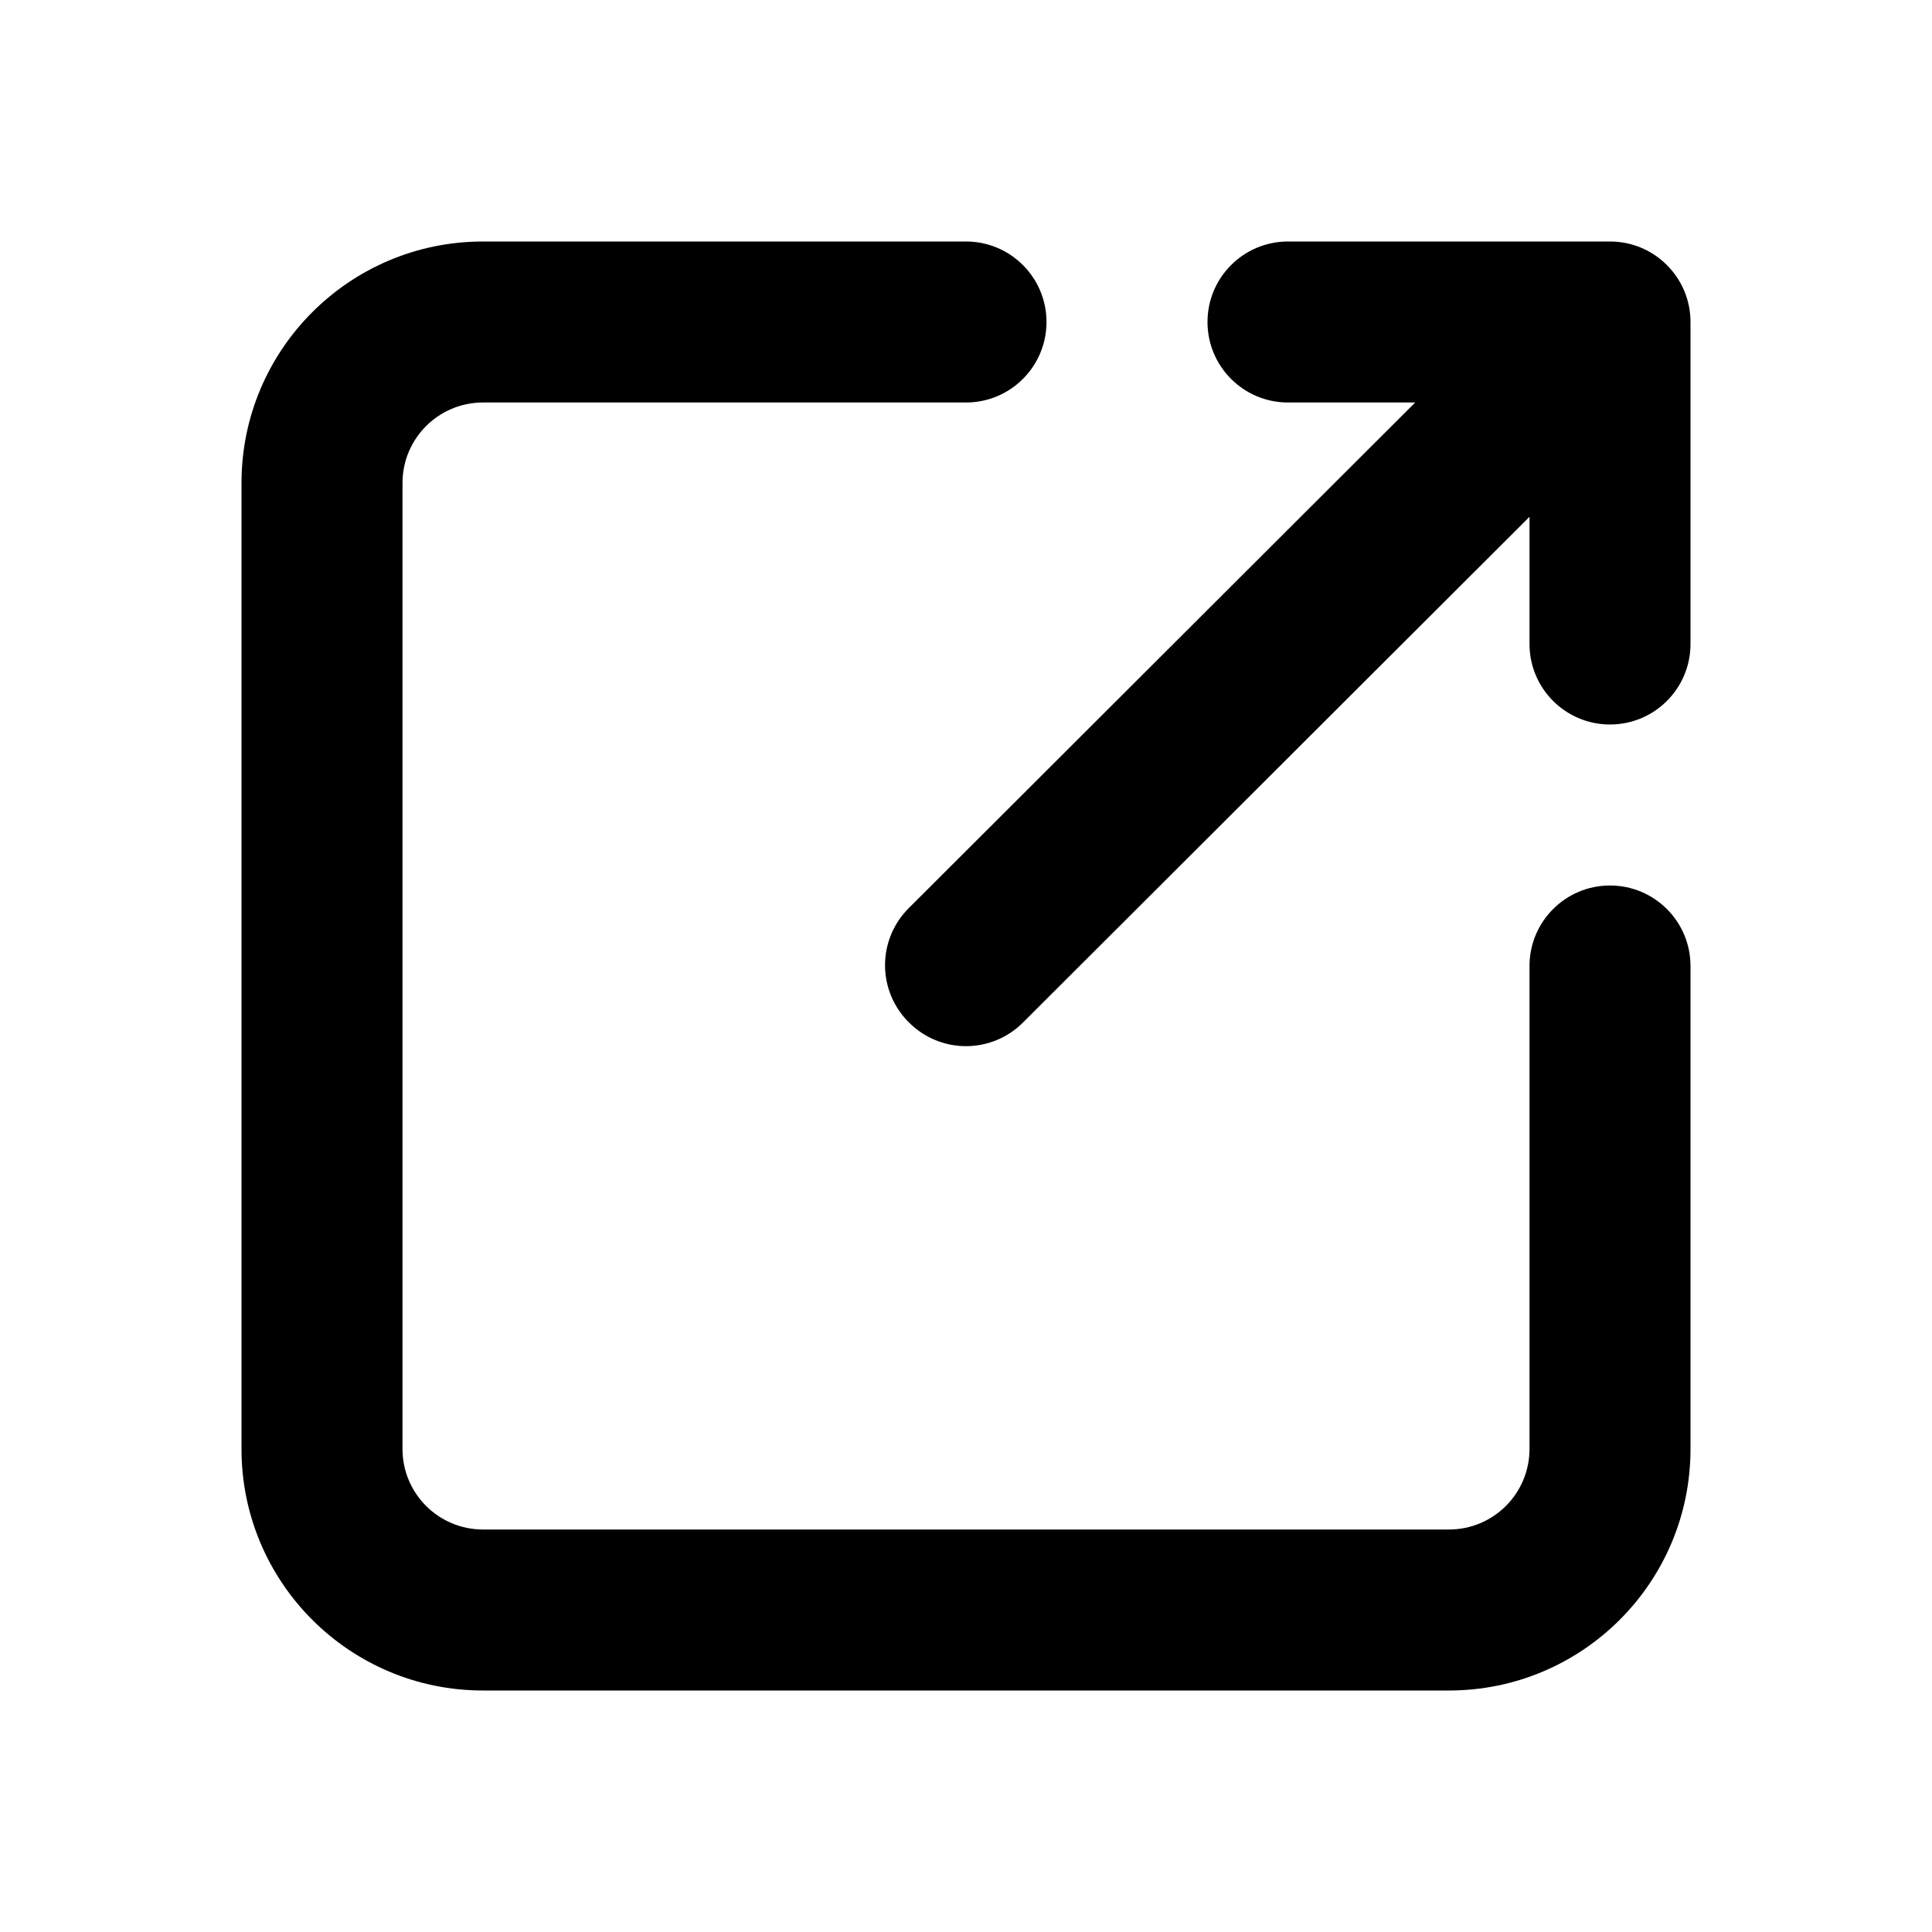
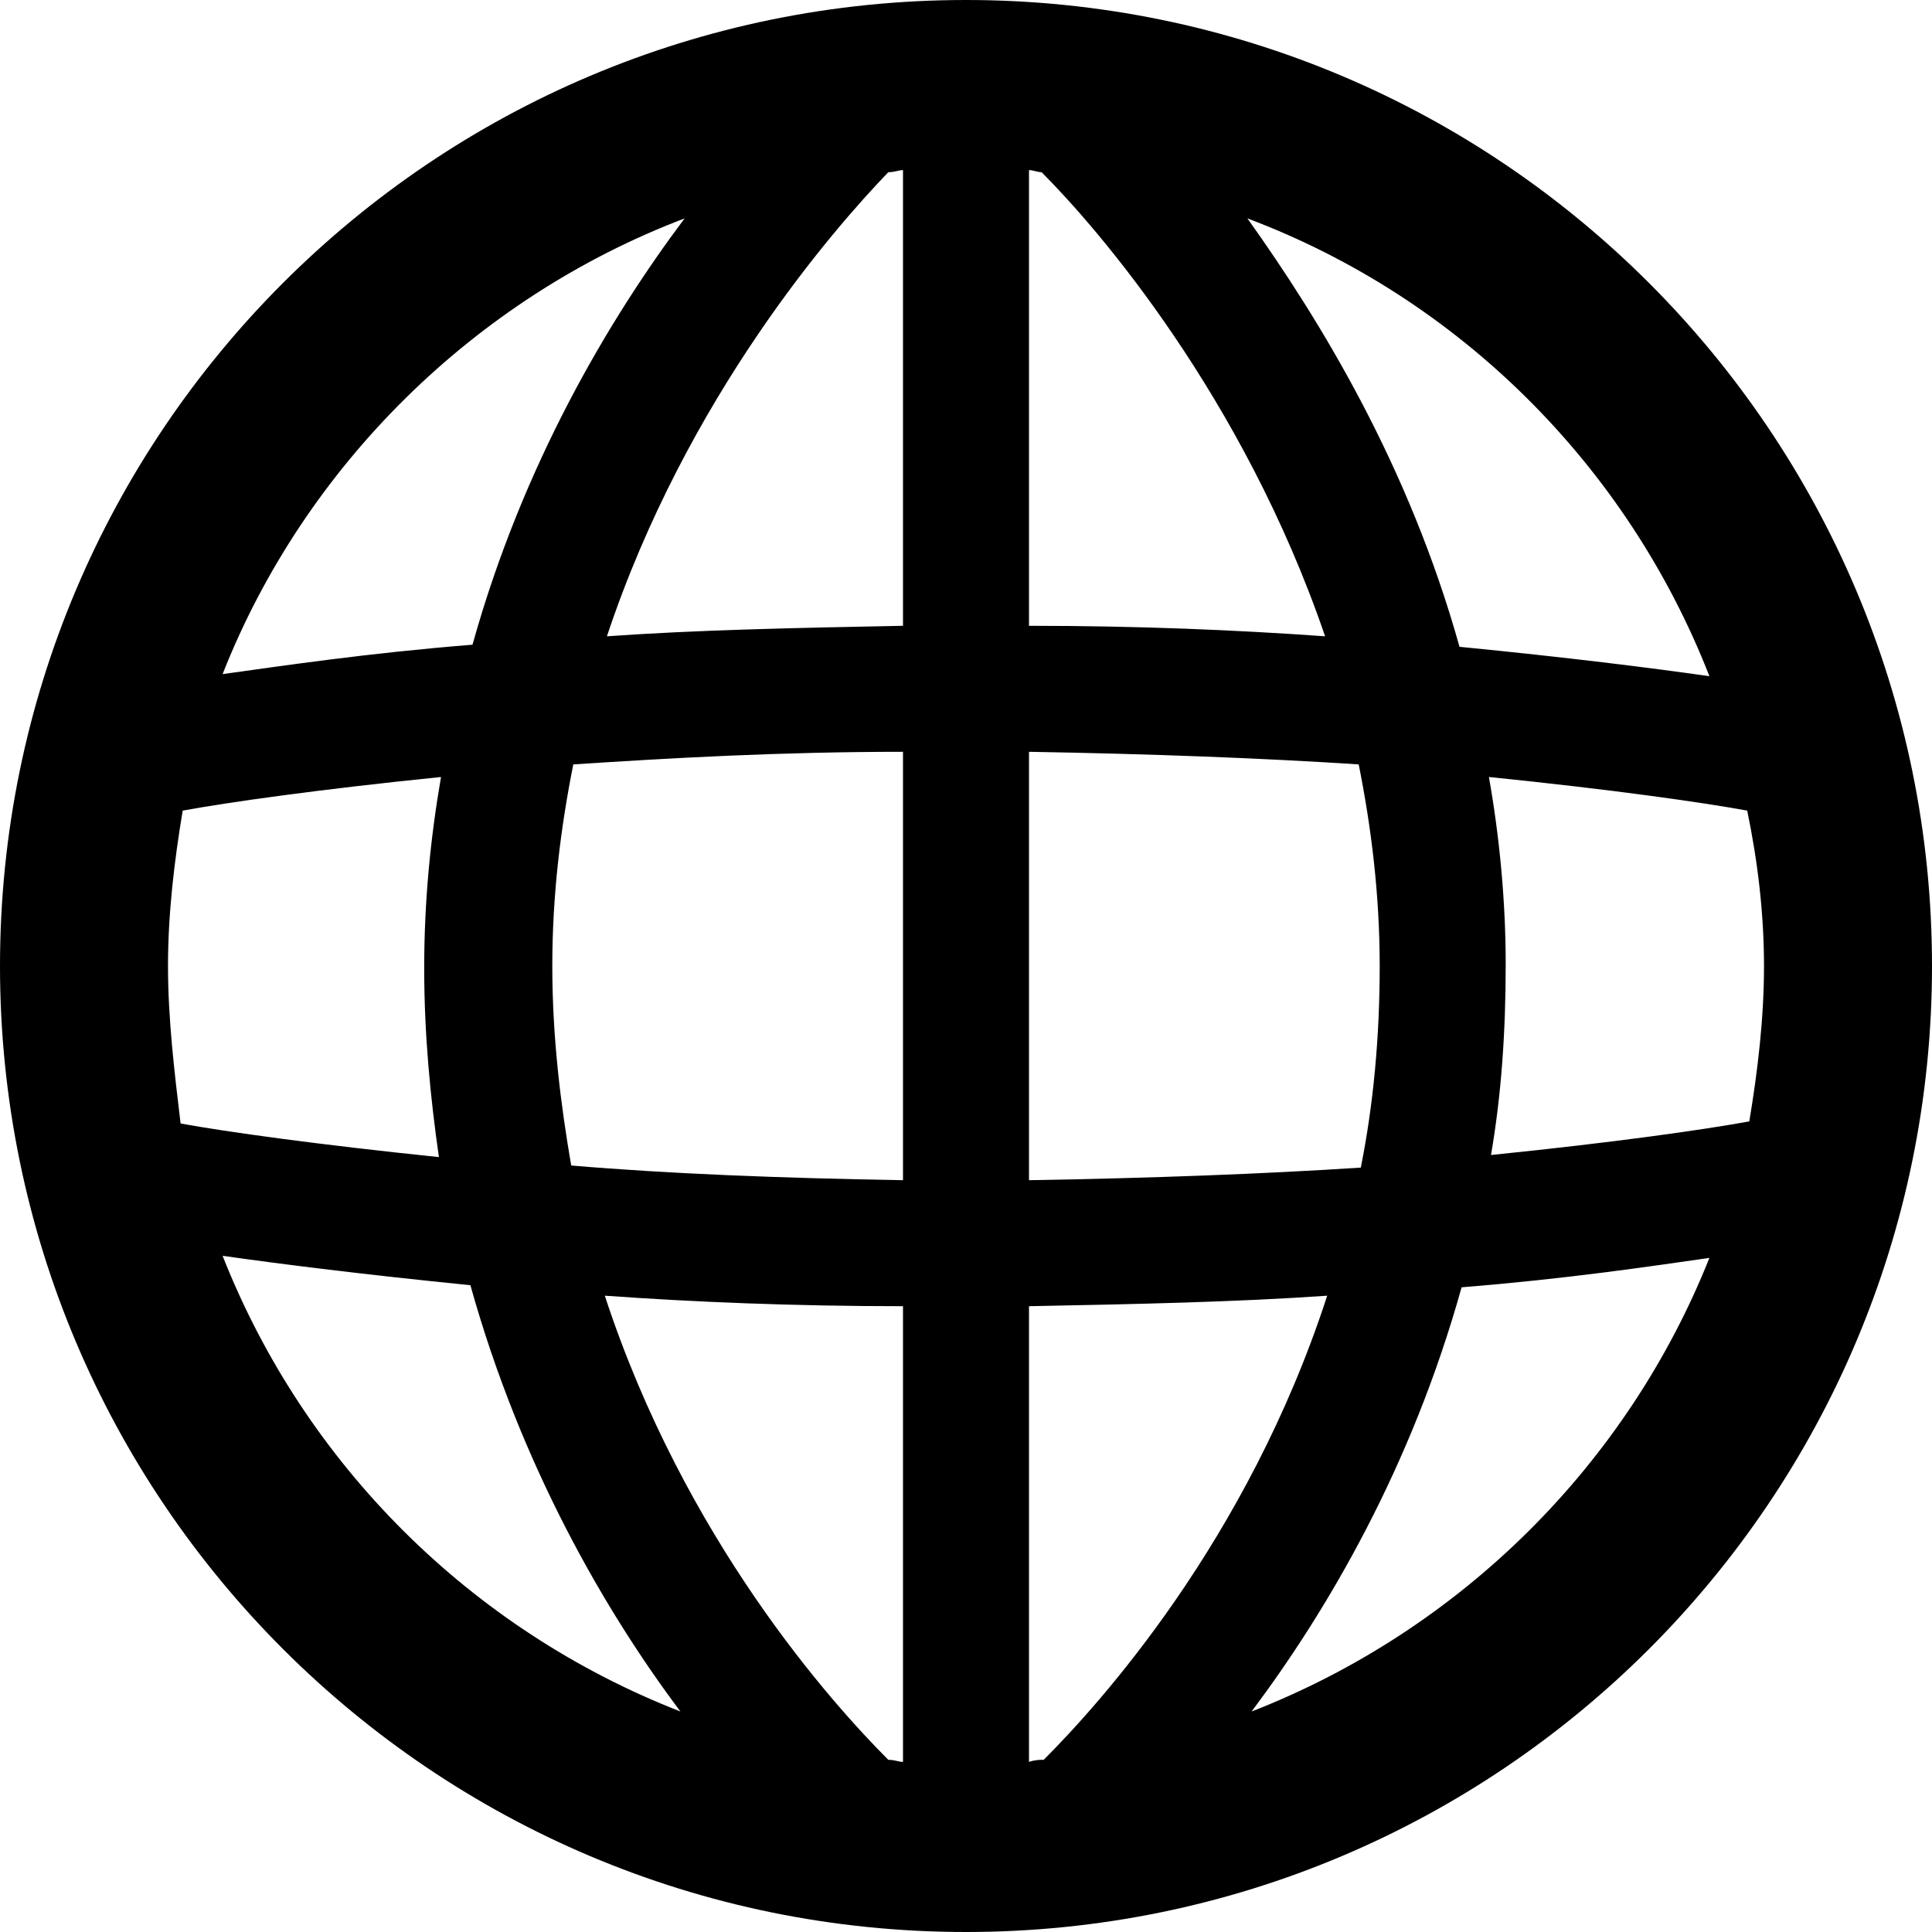
- <svg xmlns="http://www.w3.org/2000/svg" width="24px" height="24px" viewBox="0 0 24 24">
-   <g data-name="Layer 2">
-     <g data-name="external-link">
-       <rect width="24" height="24" opacity="0" />
-       <path d="M20 11a1 1 0 0 0-1 1v6a1 1 0 0 1-1 1H6a1 1 0 0 1-1-1V6a1 1 0 0 1 1-1h6a1 1 0 0 0 0-2H6a3 3 0 0 0-3 3v12a3 3 0 0 0 3 3h12a3 3 0 0 0 3-3v-6a1 1 0 0 0-1-1z" />
-       <path d="M16 5h1.58l-6.29 6.28a1 1 0 0 0 0 1.42 1 1 0 0 0 1.42 0L19 6.42V8a1 1 0 0 0 1 1 1 1 0 0 0 1-1V4a1 1 0 0 0-1-1h-4a1 1 0 0 0 0 2z" />
-     </g>
-   </g>
+ <svg xmlns="http://www.w3.org/2000/svg" version="1.1" id="Layer_1" x="0px" y="0px" width="92px" height="92px" viewBox="0 0 92 92" enable-background="new 0 0 92 92" xml:space="preserve">
+   <path id="XMLID_1666_" d="M46,0C20.6,0,0,20.6,0,46s20.6,46,46,46s46-20.6,46-46S71.4,0,46,0z M49.7,83.8c-0.2,0-0.4,0-0.7,0.1V62.2  c5.2-0.1,9.9-0.2,14.2-0.5C59.4,73.4,52.3,81.2,49.7,83.8z M42.3,83.8c-2.7-2.7-9.7-10.5-13.5-22.1c4.2,0.3,9,0.5,14.2,0.5v21.7  C42.8,83.9,42.6,83.8,42.3,83.8z M8,46c0-2.5,0.3-5,0.7-7.4c2.2-0.4,6.4-1,12.3-1.6c-0.5,2.9-0.8,5.9-0.8,9.1c0,3.2,0.3,6.2,0.7,9  c-5.8-0.6-10.1-1.2-12.3-1.6C8.3,51,8,48.5,8,46z M26.3,46c0-3.4,0.4-6.6,1-9.6c4.6-0.3,9.8-0.6,15.7-0.6v20.4  c-5.8-0.1-11.1-0.3-15.8-0.7C26.7,52.6,26.3,49.4,26.3,46z M49.6,8.2c2.7,2.7,9.6,10.7,13.5,22.1c-4.2-0.3-8.9-0.5-14.1-0.5V8.1  C49.2,8.1,49.4,8.2,49.6,8.2z M43,8.1v21.7c-5.2,0.1-9.9,0.2-14.1,0.5c3.8-11.4,10.8-19.4,13.4-22.1C42.6,8.2,42.8,8.1,43,8.1z   M49,56.2V35.8c5.8,0.1,11.1,0.3,15.7,0.6c0.6,3,1,6.2,1,9.6c0,3.4-0.3,6.6-0.9,9.6C60.2,55.9,54.9,56.1,49,56.2z M70.9,37  c5.9,0.6,10.1,1.2,12.3,1.6C83.7,41,84,43.5,84,46c0,2.5-0.3,5-0.7,7.4c-2.2,0.4-6.4,1-12.3,1.6c0.5-2.9,0.7-5.9,0.7-9.1  C71.7,42.9,71.4,39.8,70.9,37z M81.4,32.2c-2.8-0.4-6.8-0.9-11.9-1.4c-2.4-8.6-6.6-15.5-10.1-20.4C69.5,14.2,77.5,22.2,81.4,32.2z   M32.6,10.4c-3.6,4.8-7.7,11.7-10.1,20.3c-5,0.4-9,1-11.9,1.4C14.5,22.2,22.6,14.2,32.6,10.4z M10.6,59.8c2.8,0.4,6.8,0.9,11.8,1.4  c2.4,8.6,6.4,15.5,10,20.3C22.4,77.6,14.5,69.7,10.6,59.8z M59.6,81.5c3.6-4.8,7.6-11.6,10-20.2c5-0.4,9-1,11.8-1.4  C77.5,69.7,69.6,77.6,59.6,81.5z" />
</svg>
